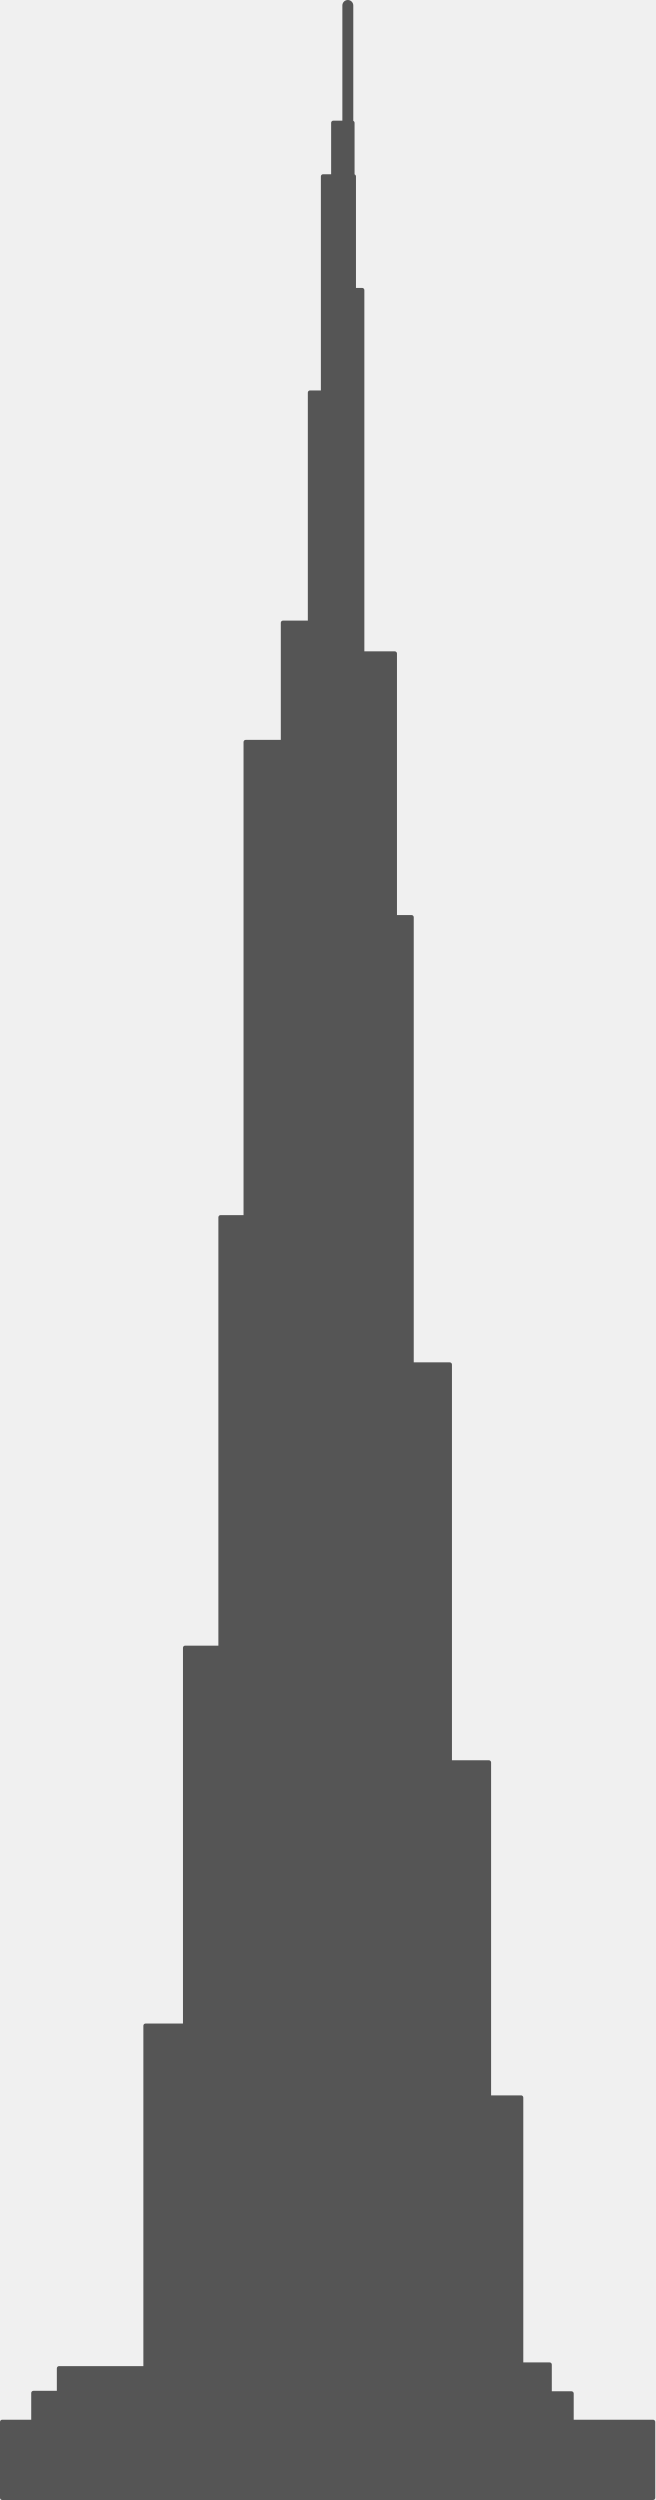
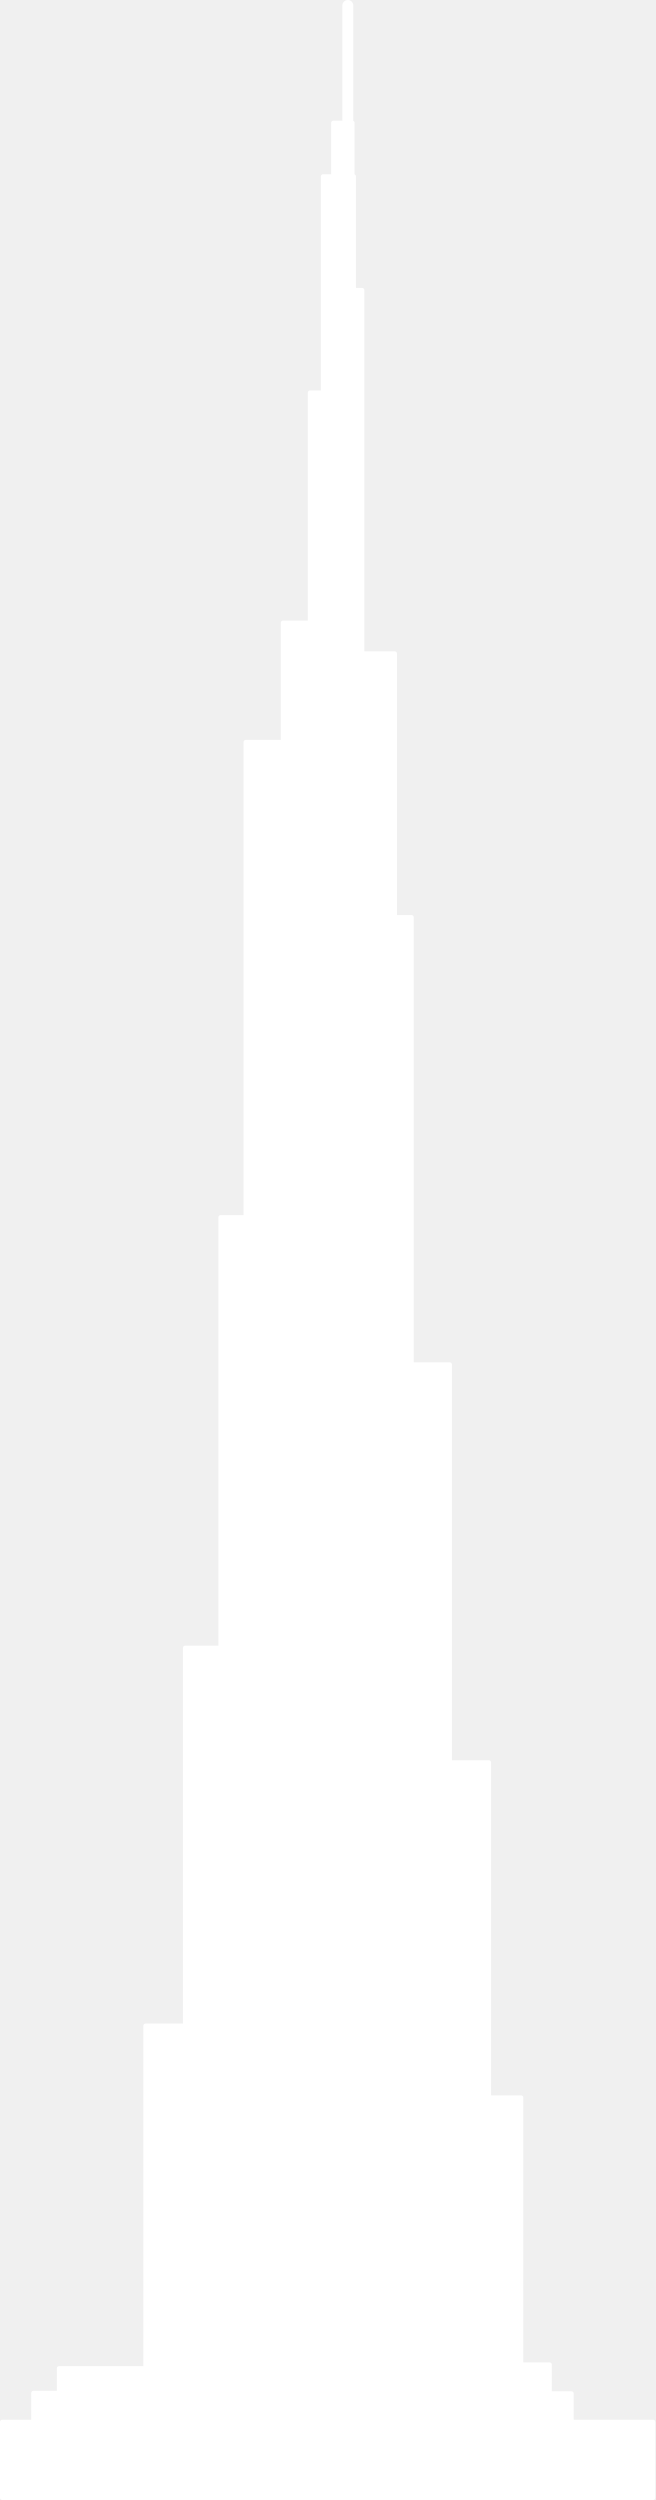
<svg xmlns="http://www.w3.org/2000/svg" width="1045.812" height="3990.193" viewBox="0 0 276.705 1055.739" version="1.1" id="svg8">
  <defs id="defs2" />
  <g id="layer1" transform="translate(-1.876888,760.4941)">
-     <path style="color:#000000;font-style:normal;font-variant:normal;font-weight:normal;font-stretch:normal;font-size:medium;line-height:normal;font-family:sans-serif;font-variant-ligatures:normal;font-variant-position:normal;font-variant-caps:normal;font-variant-numeric:normal;font-variant-alternates:normal;font-feature-settings:normal;text-indent:0;text-align:start;text-decoration:none;text-decoration-line:none;text-decoration-style:solid;text-decoration-color:#000000;letter-spacing:normal;word-spacing:normal;text-transform:none;writing-mode:lr-tb;direction:ltr;text-orientation:mixed;dominant-baseline:auto;baseline-shift:baseline;text-anchor:start;white-space:normal;shape-padding:0;clip-rule:nonzero;display:inline;overflow:visible;visibility:visible;opacity:1;isolation:auto;mix-blend-mode:normal;color-interpolation:sRGB;color-interpolation-filters:linearRGB;solid-color:#000000;solid-opacity:1;vector-effect:none;fill:#555555;fill-opacity:1;fill-rule:nonzero;stroke:none;stroke-width:1.832;stroke-linecap:round;stroke-linejoin:round;stroke-miterlimit:4;stroke-dasharray:none;stroke-dashoffset:0;stroke-opacity:1;paint-order:normal;color-rendering:auto;image-rendering:auto;shape-rendering:auto;text-rendering:auto;enable-background:accumulate" d="m 148.759,-760.494 c -1.262,0 -2.307,1.045 -2.307,2.307 v 48.648 h -3.825 c -0.506,3e-5 -0.916,0.41 -0.916,0.916 v 21.711 h -3.413 c -0.506,3e-5 -0.916,0.41 -0.916,0.916 v 90.38 h -4.593 c -0.506,3e-5 -0.916,0.41 -0.916,0.916 v 96.283 H 121.378 c -0.506,3e-5 -0.916,0.41 -0.916,0.916 v 49.454 h -14.825 c -0.506,3e-5 -0.916,0.41 -0.916,0.916 v 199.778 h -9.708 c -0.506,3e-5 -0.916,0.41 -0.916,0.916 V -65.545 H 80.058 c -0.506,3.1e-5 -0.916,0.41 -0.916,0.916 V 94.043 H 63.334 c -0.506,3.1e-5 -0.916,0.41 -0.916,0.916 V 238.713 h -35.62 c -0.506,3e-5 -0.916,0.41 -0.916,0.916 v 9.512 h -9.906 c -0.506,3e-5 -0.916,0.41 -0.916,0.916 v 11.283 H 2.793 c -0.506,3e-5 -0.916,0.41 -0.916,0.916 v 32.071 c 3.25e-5,0.506 0.41,0.916 0.916,0.916 H 277.665 c 0.506,-4e-5 0.916,-0.41 0.916,-0.916 v -32.071 c -3e-5,-0.506 -0.41,-0.916 -0.916,-0.916 H 244.148 V 250.255 c -3e-5,-0.506 -0.41,-0.916 -0.916,-0.916 h -8.331 v -11.283 c -3e-5,-0.506 -0.41,-0.916 -0.916,-0.916 H 222.859 V 125.289 c -3e-5,-0.506 -0.41,-0.916 -0.916,-0.916 H 209.262 V -16.226 c -3e-5,-0.506 -0.41,-0.916 -0.916,-0.916 H 192.733 V -184.259 c -3e-5,-0.506 -0.41,-0.916 -0.916,-0.916 h -15.218 v -187.973 c -3e-5,-0.506 -0.41,-0.916 -0.916,-0.916 h -6.168 v -110.45 c -4e-5,-0.506 -0.41,-0.916 -0.916,-0.916 h -12.857 v -152.557 c -3e-5,-0.506 -0.41,-0.916 -0.916,-0.916 h -2.626 v -47.093 c -2.9e-4,-0.38 -0.235,-0.721 -0.591,-0.856 v -21.772 c -6.9e-4,-0.361 -0.213,-0.688 -0.543,-0.835 v -48.729 c 0,-1.263 -1.046,-2.307 -2.308,-2.307 z" id="path1286" />
+     <path style="color:#000000;font-style:normal;font-variant:normal;font-weight:normal;font-stretch:normal;font-size:medium;line-height:normal;font-family:sans-serif;font-variant-ligatures:normal;font-variant-position:normal;font-variant-caps:normal;font-variant-numeric:normal;font-variant-alternates:normal;font-feature-settings:normal;text-indent:0;text-align:start;text-decoration:none;text-decoration-line:none;text-decoration-style:solid;text-decoration-color:#000000;letter-spacing:normal;word-spacing:normal;text-transform:none;writing-mode:lr-tb;direction:ltr;text-orientation:mixed;dominant-baseline:auto;baseline-shift:baseline;text-anchor:start;white-space:normal;shape-padding:0;clip-rule:nonzero;display:inline;overflow:visible;visibility:visible;opacity:1;isolation:auto;mix-blend-mode:normal;color-interpolation:sRGB;color-interpolation-filters:linearRGB;solid-color:#000000;solid-opacity:1;vector-effect:none;fill:#ffffff;fill-opacity:1;fill-rule:nonzero;stroke:none;stroke:none;stroke-width:1.832;stroke-linecap:round;stroke-linejoin:round;stroke-miterlimit:4;stroke-dasharray:none;stroke-dashoffset:0;stroke-opacity:1;paint-order:normal;color-rendering:auto;image-rendering:auto;shape-rendering:auto;text-rendering:auto;enable-background:accumulate" d="m 148.759,-760.494 c -1.262,0 -2.307,1.045 -2.307,2.307 v 48.648 h -3.825 c -0.506,3e-5 -0.916,0.41 -0.916,0.916 v 21.711 h -3.413 c -0.506,3e-5 -0.916,0.41 -0.916,0.916 v 90.38 h -4.593 c -0.506,3e-5 -0.916,0.41 -0.916,0.916 v 96.283 H 121.378 c -0.506,3e-5 -0.916,0.41 -0.916,0.916 v 49.454 h -14.825 c -0.506,3e-5 -0.916,0.41 -0.916,0.916 v 199.778 h -9.708 c -0.506,3e-5 -0.916,0.41 -0.916,0.916 V -65.545 H 80.058 c -0.506,3.1e-5 -0.916,0.41 -0.916,0.916 V 94.043 H 63.334 c -0.506,3.1e-5 -0.916,0.41 -0.916,0.916 V 238.713 h -35.62 c -0.506,3e-5 -0.916,0.41 -0.916,0.916 v 9.512 h -9.906 c -0.506,3e-5 -0.916,0.41 -0.916,0.916 v 11.283 H 2.793 c -0.506,3e-5 -0.916,0.41 -0.916,0.916 v 32.071 c 3.25e-5,0.506 0.41,0.916 0.916,0.916 H 277.665 c 0.506,-4e-5 0.916,-0.41 0.916,-0.916 v -32.071 c -3e-5,-0.506 -0.41,-0.916 -0.916,-0.916 H 244.148 V 250.255 c -3e-5,-0.506 -0.41,-0.916 -0.916,-0.916 h -8.331 v -11.283 c -3e-5,-0.506 -0.41,-0.916 -0.916,-0.916 H 222.859 V 125.289 c -3e-5,-0.506 -0.41,-0.916 -0.916,-0.916 H 209.262 V -16.226 c -3e-5,-0.506 -0.41,-0.916 -0.916,-0.916 H 192.733 V -184.259 c -3e-5,-0.506 -0.41,-0.916 -0.916,-0.916 h -15.218 v -187.973 c -3e-5,-0.506 -0.41,-0.916 -0.916,-0.916 h -6.168 v -110.45 c -4e-5,-0.506 -0.41,-0.916 -0.916,-0.916 h -12.857 v -152.557 c -3e-5,-0.506 -0.41,-0.916 -0.916,-0.916 h -2.626 v -47.093 c -2.9e-4,-0.38 -0.235,-0.721 -0.591,-0.856 v -21.772 c -6.9e-4,-0.361 -0.213,-0.688 -0.543,-0.835 v -48.729 c 0,-1.263 -1.046,-2.307 -2.308,-2.307 z" id="path1286" />
  </g>
</svg>
